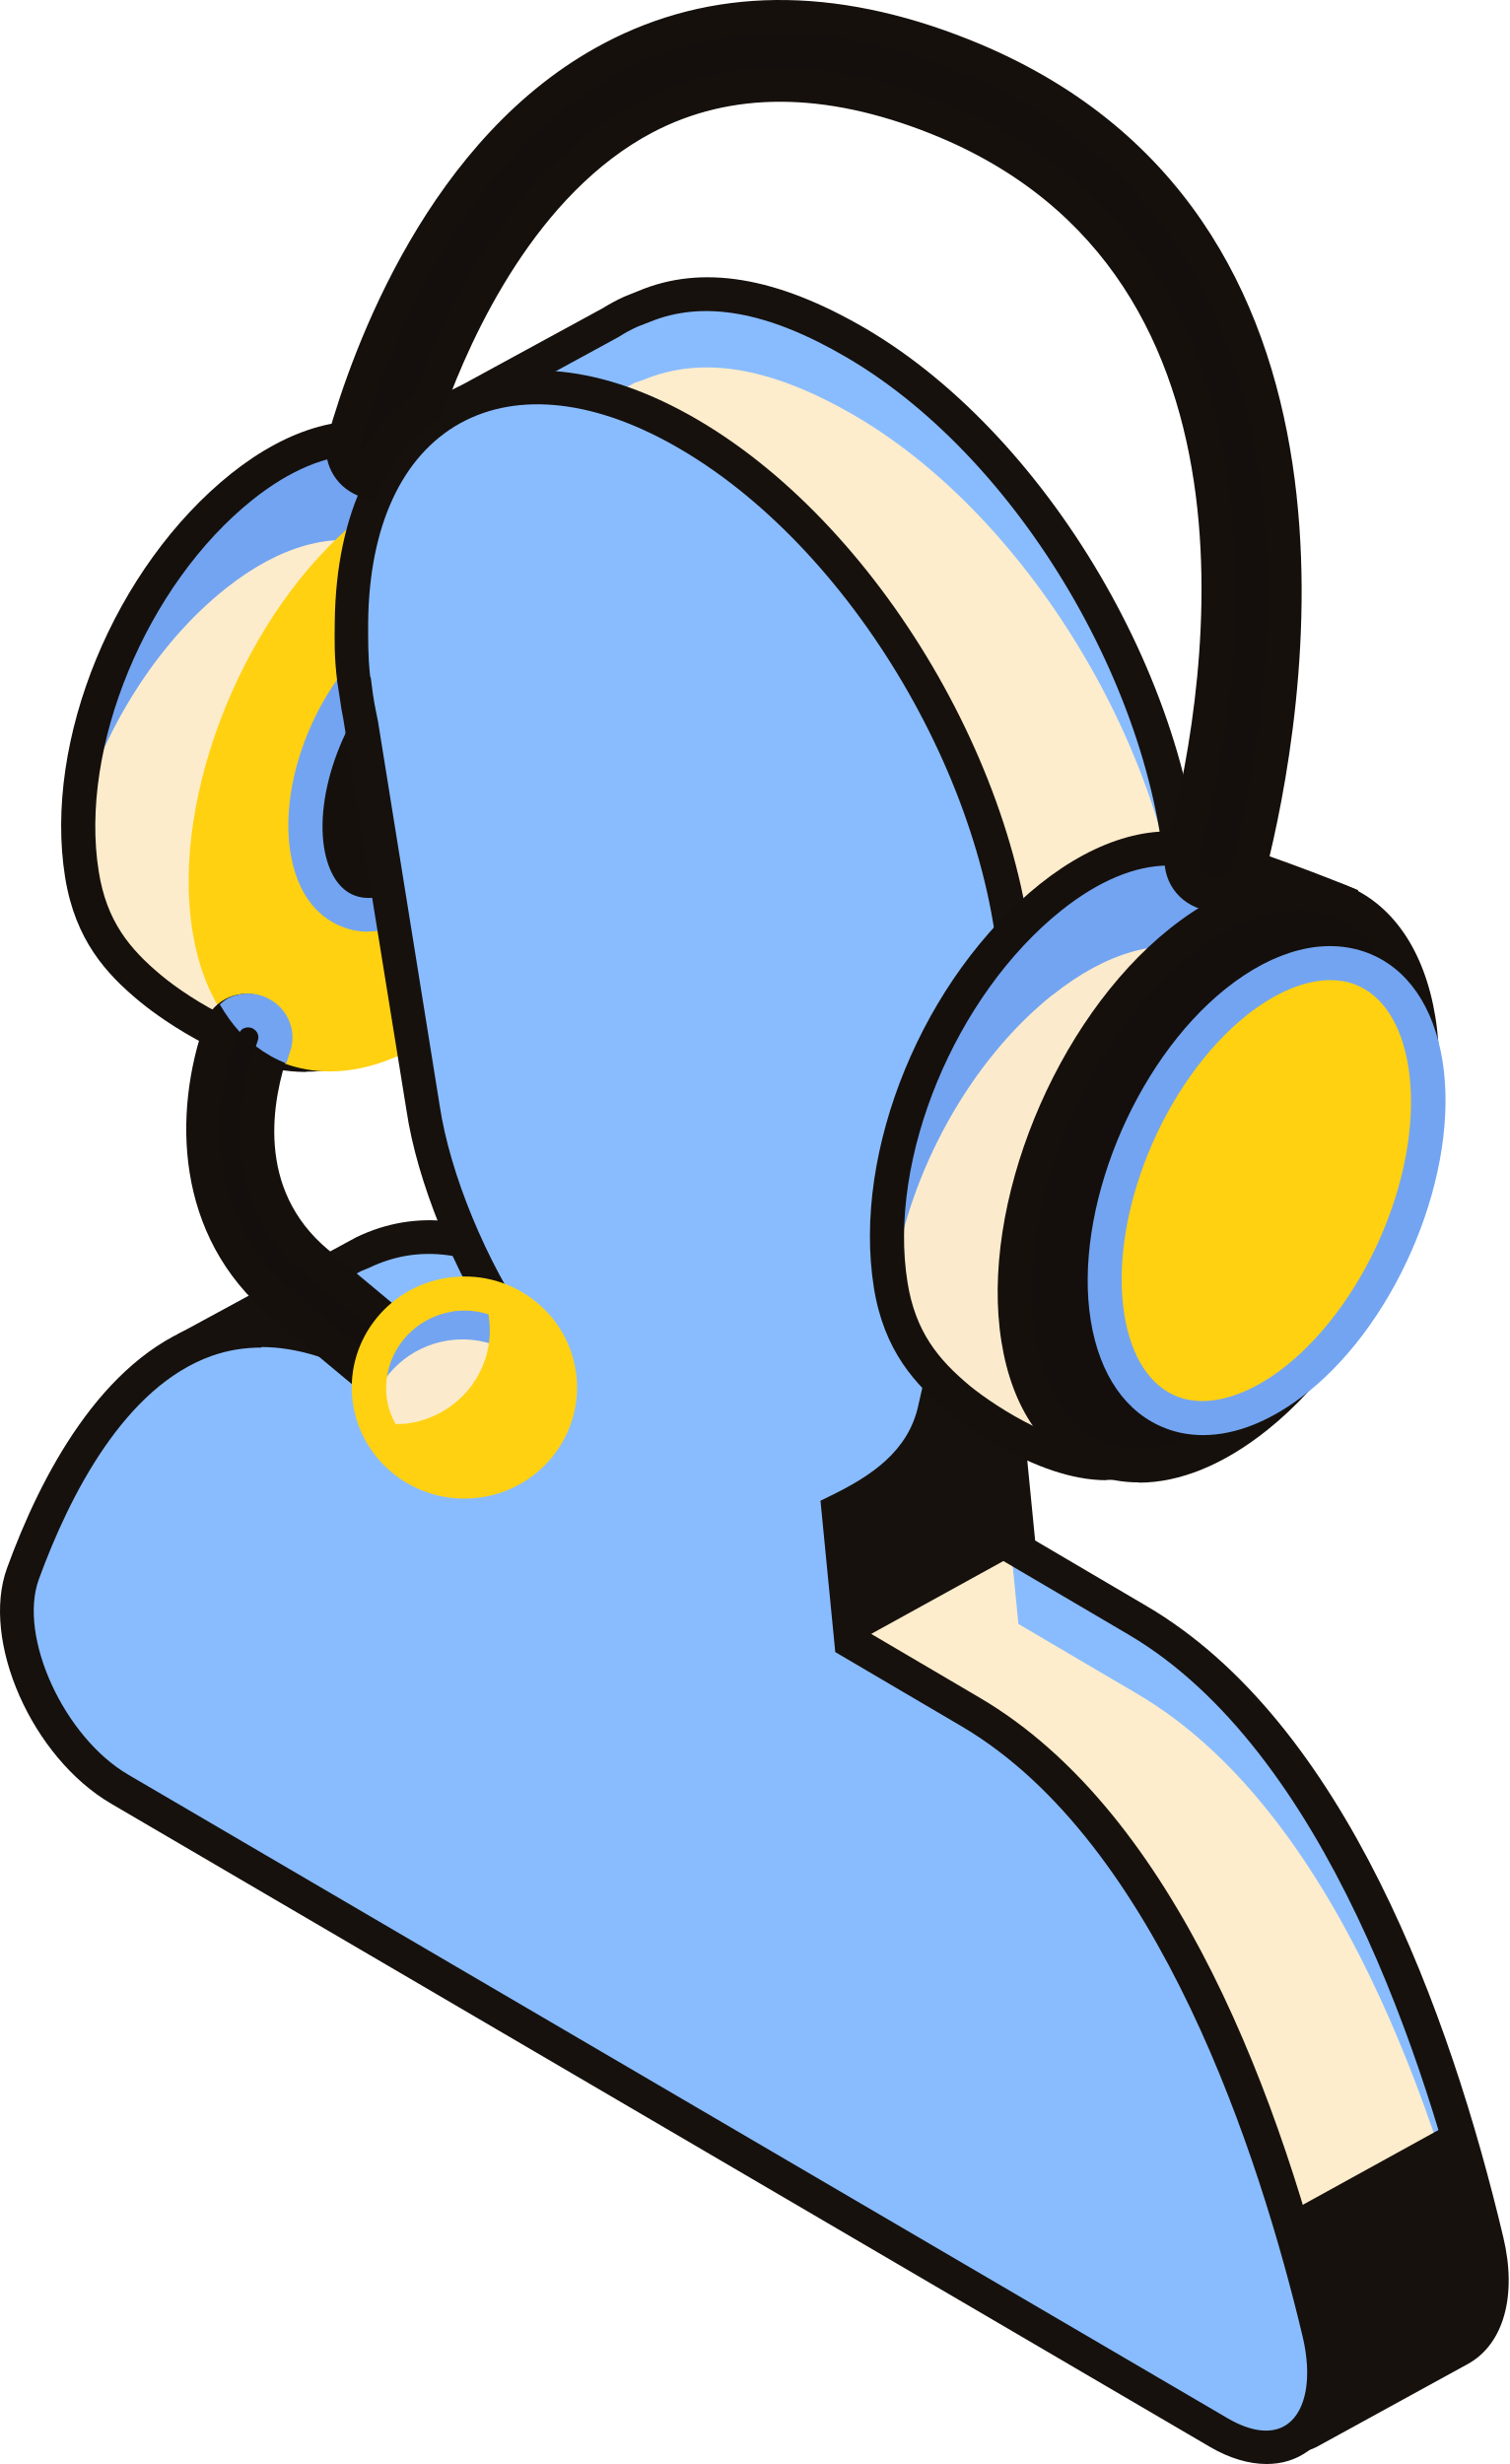
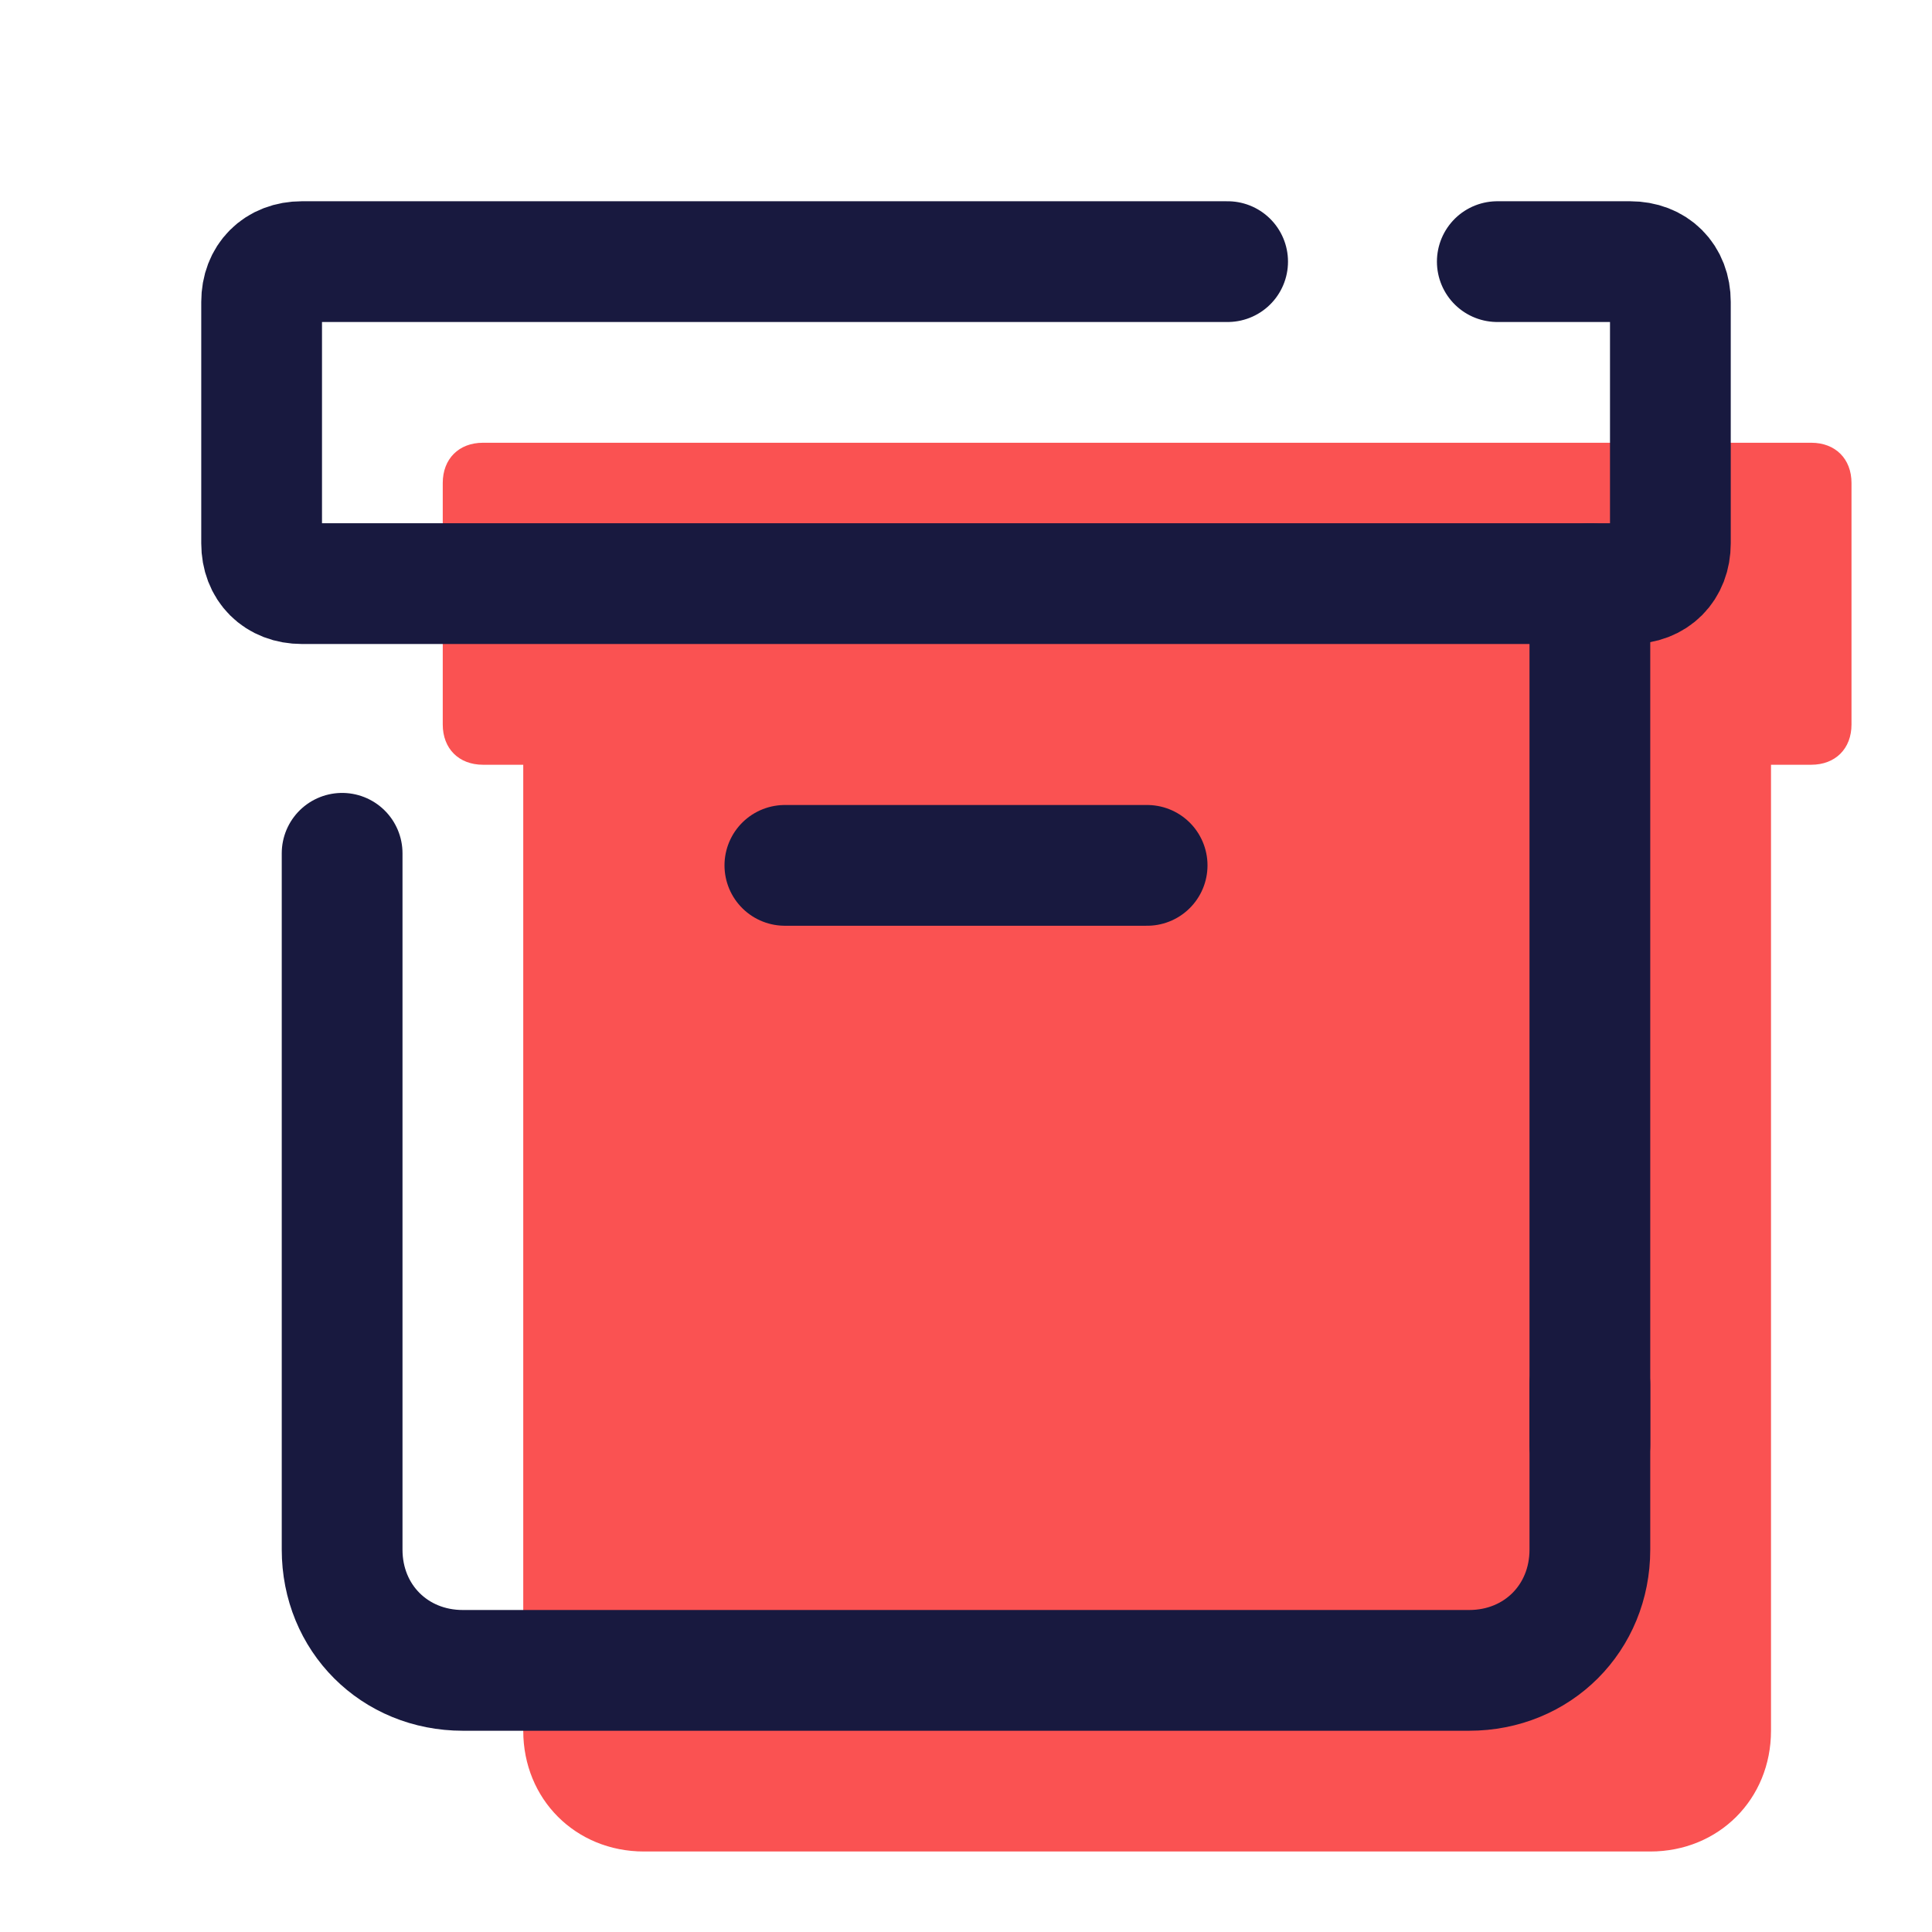
- <svg xmlns="http://www.w3.org/2000/svg" width="49" height="80" viewBox="0 0 49 80" fill="none">
-   <path d="M15.616 21.216C16.54 18.224 17.171 15.891 17.171 15.891C17.171 15.891 14.238 14.715 12.798 14.382C11.402 13.926 9.642 14.364 7.856 15.794C4.273 18.654 1.98 24.128 2.656 28.392C2.949 30.225 3.829 31.216 4.878 32.085C4.878 32.085 7.793 34.532 10.389 34.234C11.349 34.12 12.335 30.848 13.678 27.128C14.709 25.277 15.402 23.207 15.624 21.225L15.616 21.216Z" fill="#73A4F1" />
-   <path d="M15.571 21.216C15.811 20.444 16.024 19.716 16.22 19.058C15.367 18.724 13.367 17.961 12.256 17.707C10.86 17.251 9.1 17.689 7.313 19.119C5.056 20.918 3.313 23.76 2.504 26.672C2.504 27.26 2.531 27.839 2.62 28.392C2.913 30.225 3.793 31.216 4.842 32.085C4.842 32.085 7.758 34.532 10.353 34.234C11.313 34.12 12.3 30.848 13.642 27.128C14.673 25.277 15.367 23.207 15.589 21.225L15.571 21.216Z" fill="#FCECCC" />
-   <path d="M9.927 34.804C7.367 34.804 4.816 32.752 4.522 32.506C3.464 31.629 2.442 30.532 2.113 28.479C1.402 24.032 3.722 18.4 7.509 15.373C9.393 13.873 11.331 13.338 12.976 13.864C14.389 14.189 17.26 15.338 17.384 15.391L17.838 15.575L17.713 16.04C17.713 16.04 17.073 18.382 16.167 21.33C15.936 23.33 15.224 25.479 14.167 27.383L13.642 28.901C12.282 32.778 11.58 34.638 10.46 34.769C10.282 34.787 10.113 34.796 9.936 34.796L9.927 34.804ZM11.678 14.768C10.593 14.768 9.402 15.268 8.202 16.224C4.753 18.979 2.558 24.286 3.207 28.304C3.464 29.909 4.202 30.804 5.233 31.664C6.193 32.462 8.469 33.901 10.318 33.681C10.842 33.48 11.802 30.743 12.576 28.541C12.762 28.023 12.949 27.479 13.144 26.935C14.184 25.058 14.851 23.032 15.064 21.154L15.082 21.058C15.749 18.882 16.273 17.049 16.504 16.224C15.633 15.882 13.722 15.163 12.673 14.917C12.353 14.812 12.024 14.759 11.678 14.759V14.768Z" fill="#15100C" />
-   <path d="M20.327 19.681C19.98 17.496 18.922 15.97 17.349 15.373C15.669 14.742 13.66 15.251 11.704 16.812C7.989 19.777 5.536 25.795 6.247 30.216C6.593 32.401 7.651 33.927 9.224 34.524C9.696 34.699 10.193 34.787 10.709 34.787C12.024 34.787 13.464 34.208 14.878 33.076C18.593 30.111 21.047 24.093 20.335 19.672L20.327 19.681Z" fill="#FFD111" />
-   <path d="M16.602 22.304C16.949 24.479 15.749 27.427 13.918 28.892C12.087 30.357 10.318 29.778 9.971 27.602C9.624 25.427 10.824 22.479 12.655 21.014C14.487 19.549 16.256 20.128 16.602 22.304V22.304Z" fill="#15100C" />
-   <path d="M11.971 30.251C11.678 30.251 11.384 30.199 11.118 30.093C10.22 29.751 9.624 28.901 9.429 27.681C9.047 25.295 10.318 22.181 12.318 20.584C13.402 19.724 14.522 19.444 15.473 19.803C16.371 20.146 16.967 20.997 17.162 22.216C17.544 24.602 16.273 27.716 14.273 29.313C13.5 29.927 12.709 30.243 11.971 30.243V30.251ZM14.62 20.76C14.14 20.76 13.571 20.997 13.011 21.444C11.349 22.768 10.211 25.558 10.522 27.523C10.656 28.33 11.002 28.883 11.518 29.076C12.078 29.287 12.824 29.067 13.571 28.471C15.233 27.146 16.371 24.356 16.06 22.391C15.927 21.584 15.58 21.032 15.073 20.839C14.931 20.786 14.78 20.76 14.62 20.76V20.76Z" fill="#73A4F1" />
-   <path d="M48.256 72.745C46.727 66.324 43.393 56.376 36.922 52.586C35.678 51.858 34.016 50.875 33.073 50.323L32.656 46.059C33.011 45.884 33.393 45.682 33.758 45.445L33.802 45.419L33.944 45.322C34.851 44.726 35.536 43.998 35.802 42.735L36.318 40.506L38.096 32.699C38.158 32.453 38.22 32.208 38.264 31.945L38.309 31.743H38.3C38.398 31.146 38.46 30.523 38.469 29.857C38.549 23.005 33.776 14.619 27.802 11.119C25.064 9.522 22.824 9.136 20.896 9.943L20.629 10.031L20.487 10.11C20.264 10.215 20.042 10.329 19.838 10.461L14.789 13.215L14.513 13.768L16.976 15.601C16.904 16.11 16.851 16.637 16.851 17.207C16.851 17.856 16.842 18.356 16.913 19.023L16.949 19.181L17.002 19.602C17.047 19.97 17.1 20.181 17.171 20.558L19.171 33.006C19.5 35.217 20.691 38.217 22.22 40.428L21.713 43.796C20.771 43.243 19.082 42.156 17.856 41.436C15.322 39.954 13.464 39.866 11.776 40.682L11.544 40.77L10.958 41.094H10.94L6.522 43.533L7.509 45.112C6.967 46.103 6.522 47.147 6.167 48.121C5.402 50.209 6.993 53.762 9.313 55.121L26.807 65.359L27.562 65.806L41.082 73.719C41.26 75.316 41.544 77.474 41.687 78.596C41.731 78.965 42.14 79.158 42.469 78.982L47.393 76.281C48.273 75.798 48.682 74.517 48.264 72.772L48.256 72.745Z" fill="#89BCFF" />
-   <path d="M48.247 75.149C46.718 68.727 43.385 58.779 36.913 54.99C35.669 54.262 34.007 53.279 33.064 52.726L32.647 48.463C33.002 48.288 32.416 47.647 32.78 47.41L32.238 47.165L32.816 45.358C33.722 44.761 34.549 45.165 34.816 43.893L36.3 42.901L38.078 35.094C38.14 34.848 38.202 34.602 38.247 34.339L38.291 34.138H38.282C38.38 33.541 38.442 32.918 38.451 32.252C38.531 25.4 33.758 17.014 27.784 13.514C25.047 11.917 22.807 11.531 20.878 12.338L20.611 12.426L20.469 12.505C20.247 12.61 20.024 12.724 19.82 12.856L14.771 15.61L14.496 16.163L16.958 17.996C16.887 18.505 16.833 19.031 16.833 19.602C16.833 20.251 16.825 20.751 16.904 21.418L16.94 21.575L16.993 21.997C17.038 22.365 17.091 22.576 17.162 22.953L19.162 35.401C19.491 37.611 20.682 40.603 22.211 42.822L21.704 46.191C20.762 45.638 19.073 44.55 17.847 43.831C15.313 42.349 13.456 42.261 11.767 43.077L11.536 43.164L10.949 43.489H10.931L6.513 45.928L7.5 47.507C6.958 48.498 6.513 49.542 6.158 50.516C5.393 52.604 6.984 56.156 9.304 57.516L26.798 67.754L27.553 68.201L41.073 76.114C41.251 77.71 40.007 77.298 40.149 78.43C40.193 78.798 40.602 78.991 40.931 78.816L45.856 76.114C46.736 75.631 48.673 76.912 48.256 75.175L48.247 75.149Z" fill="#FDEDCC" />
-   <path d="M42.202 79.57C42.033 79.57 41.864 79.535 41.713 79.456C41.393 79.298 41.18 78.991 41.136 78.649C40.993 77.588 40.736 75.596 40.558 74.035L9.029 55.586C6.46 54.086 4.789 50.297 5.651 47.937C6.016 46.945 6.424 45.998 6.878 45.13L5.749 43.331L11.562 40.173C13.509 39.234 15.607 39.48 18.14 40.963C18.798 41.349 19.598 41.84 20.336 42.305C20.673 42.515 20.993 42.717 21.296 42.901L21.651 40.55C20.176 38.348 18.967 35.374 18.629 33.085L16.576 20.365C16.531 20.137 16.496 19.953 16.46 19.672L16.38 19.154C16.291 18.409 16.291 17.9 16.3 17.207C16.3 16.768 16.336 16.329 16.389 15.856L13.82 13.943L14.371 12.838L19.571 10.005C19.767 9.882 20.007 9.75 20.256 9.636L20.736 9.443C22.789 8.583 25.207 8.978 28.096 10.662C34.211 14.242 39.118 22.856 39.029 29.874C39.029 30.392 38.984 30.918 38.904 31.471L38.931 31.488L38.807 32.076C38.762 32.322 38.7 32.585 38.629 32.848L36.344 42.866C36.016 44.454 35.056 45.261 34.256 45.787L34.14 45.875C33.82 46.077 33.527 46.244 33.251 46.393L33.607 50.016L37.216 52.139C43.66 55.911 47.082 65.368 48.807 72.64C49.26 74.535 48.816 76.105 47.669 76.745L42.744 79.447C42.576 79.535 42.398 79.588 42.211 79.588L42.202 79.57ZM7.296 43.717L8.149 45.077L7.998 45.358C7.509 46.252 7.064 47.244 6.682 48.296C6.007 50.156 7.5 53.419 9.589 54.639L41.589 73.368L41.616 73.64C41.793 75.237 42.069 77.386 42.22 78.509L47.1 75.78C47.793 75.394 48.033 74.254 47.704 72.877C46.327 67.096 43.056 56.832 36.62 53.06L32.531 50.656L32.051 45.744L32.389 45.577C32.727 45.41 33.082 45.217 33.429 44.989L33.589 44.884C34.558 44.243 35.029 43.594 35.224 42.621L37.518 32.576C37.58 32.331 37.642 32.094 37.687 31.848L37.722 31.655C37.829 31.006 37.882 30.436 37.882 29.857C37.962 23.19 33.296 14.996 27.482 11.601C24.922 10.101 22.824 9.733 21.073 10.461L20.709 10.601C20.478 10.706 20.282 10.812 20.096 10.934L15.171 13.619L17.518 15.365L17.473 15.68C17.393 16.242 17.358 16.724 17.349 17.215C17.349 17.891 17.349 18.338 17.411 18.97L17.438 19.067L17.5 19.549C17.536 19.786 17.562 19.953 17.607 20.154L17.669 20.461L19.678 32.918C20.007 35.138 21.198 38.024 22.638 40.112L22.762 40.287L22.096 44.673L21.393 44.261C20.949 44.007 20.353 43.629 19.704 43.226C18.976 42.77 18.193 42.287 17.536 41.901C15.322 40.603 13.607 40.384 11.98 41.164L11.722 41.27L7.269 43.717H7.296Z" fill="#16110D" />
-   <path d="M42.833 75.737C41.304 69.315 37.971 59.367 31.5 55.578C30.256 54.849 28.593 53.867 27.651 53.314L27.233 49.051C28.496 48.428 29.998 47.524 30.371 45.717L30.887 43.489L32.664 35.682C32.727 35.436 32.789 35.19 32.833 34.927L32.878 34.725H32.869C32.967 34.129 33.029 33.506 33.038 32.839C33.118 25.988 28.345 17.602 22.371 14.101C16.398 10.61 11.491 13.329 11.411 20.181C11.411 20.83 11.402 21.33 11.473 21.997L11.509 22.154L11.562 22.576C11.607 22.944 11.66 23.154 11.731 23.532L13.731 35.98C14.06 38.191 15.251 41.191 16.78 43.401L16.273 46.77C15.331 46.217 13.642 45.13 12.416 44.41C5.918 40.612 2.398 46.533 0.727 51.095C-0.038 53.183 1.553 56.735 3.873 58.095L21.367 68.333L22.122 68.78L39.553 78.982C41.864 80.333 43.518 78.684 42.816 75.737H42.833Z" fill="#89BCFF" />
-   <path d="M41.118 80C40.549 80 39.918 79.816 39.287 79.447L3.607 58.56C1.038 57.06 -0.633 53.27 0.229 50.91C1.313 47.928 3.287 44.138 6.504 42.998C8.398 42.322 10.487 42.647 12.709 43.945C13.367 44.331 14.158 44.822 14.896 45.279C15.233 45.489 15.562 45.691 15.864 45.875L16.22 43.524C14.745 41.322 13.536 38.348 13.198 36.059L11.145 23.339C11.1 23.111 11.065 22.926 11.029 22.646L10.949 22.128C10.851 21.339 10.86 20.795 10.869 20.172C10.913 16.654 12.176 14.031 14.425 12.786C16.673 11.54 19.598 11.838 22.665 13.636C28.78 17.216 33.687 25.83 33.598 32.848C33.598 33.366 33.553 33.892 33.473 34.445L33.5 34.462L33.385 35.05C33.34 35.304 33.278 35.568 33.207 35.822L30.922 45.84C30.54 47.656 29.189 48.656 27.829 49.367L28.184 52.99L31.793 55.112C38.238 58.885 41.651 68.341 43.385 75.614C43.802 77.386 43.465 78.868 42.469 79.579C42.078 79.86 41.624 80 41.127 80H41.118ZM8.487 43.752C7.927 43.752 7.384 43.84 6.869 44.024C4.06 45.024 2.264 48.524 1.26 51.279C0.584 53.139 2.078 56.402 4.167 57.621L39.847 78.509C40.638 78.974 41.331 79.044 41.802 78.702C42.416 78.254 42.602 77.166 42.291 75.859C40.913 70.078 37.642 59.815 31.207 56.042L27.118 53.639L26.638 48.726L26.976 48.559C28.265 47.928 29.5 47.13 29.82 45.603L32.113 35.559C32.176 35.313 32.238 35.076 32.282 34.831L32.309 34.629C32.416 33.997 32.469 33.41 32.478 32.831C32.558 26.163 27.891 17.97 22.078 14.575C19.367 12.987 16.833 12.698 14.94 13.742C13.047 14.794 11.989 17.084 11.953 20.189C11.953 20.777 11.944 21.286 12.016 21.944L12.042 22.032L12.104 22.514C12.14 22.751 12.167 22.918 12.211 23.119L12.273 23.426L14.273 35.883C14.602 38.103 15.793 40.989 17.242 43.077L17.367 43.252L16.7 47.638L15.998 47.226C15.553 46.963 14.949 46.586 14.3 46.182C13.571 45.726 12.789 45.243 12.14 44.866C10.851 44.112 9.624 43.735 8.487 43.735V43.752Z" fill="#16110D" />
-   <path d="M33.171 32.48L38.442 29.146L38.656 30.506L35.838 43.121L34.087 45.226L32.771 45.98L33.198 50.34L27.66 53.393L27.242 49.033L30.193 47.296L30.789 44.164L33.171 32.48Z" fill="#16110D" />
-   <path d="M41.385 72.087L47.162 68.903L48.416 73.342L48.336 74.894L47.313 76.465L42.3 78.86L42.647 76.535L42.06 73.052L41.385 72.087Z" fill="#16110D" />
-   <path d="M41.882 34.559C42.807 31.567 43.438 29.234 43.438 29.234C43.438 29.234 40.504 28.058 39.064 27.725C37.669 27.269 35.909 27.707 34.122 29.137C30.54 31.997 28.247 37.471 28.922 41.735C29.215 43.568 30.096 44.559 31.144 45.428C31.144 45.428 33.918 47.709 36.211 47.507C37.171 47.419 38.602 44.191 39.935 40.462C40.967 38.612 41.66 36.541 41.882 34.559V34.559Z" fill="#73A4F1" />
-   <path d="M34.167 32.304C31.491 34.445 29.536 38.033 29.002 41.489C29.011 41.568 29.02 41.647 29.029 41.726C29.322 43.559 30.202 44.55 31.251 45.419C31.251 45.419 34.025 47.7 36.318 47.498C37.278 47.41 38.709 44.182 40.042 40.454C41.073 38.603 41.767 36.532 41.989 34.55C42.264 33.655 42.513 32.831 42.727 32.102C41.758 31.734 40.096 31.12 39.118 30.892C37.722 30.436 35.962 30.874 34.176 32.304H34.167Z" fill="#FBEBCC" />
-   <path d="M35.918 48.059C33.589 48.059 31.082 46.077 30.789 45.84C29.722 44.963 28.7 43.866 28.371 41.805C27.66 37.357 29.98 31.725 33.767 28.699C35.651 27.199 37.589 26.663 39.233 27.19C40.647 27.514 43.518 28.664 43.642 28.716L44.096 28.901L43.971 29.365C43.971 29.365 43.331 31.708 42.425 34.655C42.193 36.655 41.482 38.805 40.425 40.708C38.167 47.033 37.047 47.963 36.256 48.033C36.149 48.042 36.033 48.051 35.918 48.051V48.059ZM37.936 28.102C36.851 28.102 35.66 28.602 34.46 29.558C31.011 32.313 28.816 37.62 29.464 41.638C29.722 43.243 30.46 44.138 31.491 44.998C32.398 45.735 34.558 47.103 36.149 46.954C36.238 46.928 37.171 46.507 39.402 40.27C40.433 38.392 41.109 36.366 41.322 34.489L41.34 34.392C42.007 32.225 42.531 30.383 42.762 29.558C41.891 29.216 39.98 28.497 38.931 28.251C38.611 28.146 38.282 28.093 37.936 28.093V28.102Z" fill="#15100C" />
-   <path d="M46.051 33.102C46.736 37.357 44.38 43.129 40.789 45.998C37.207 48.858 33.74 47.735 33.065 43.471C32.38 39.217 34.736 33.445 38.327 30.576C41.909 27.716 45.376 28.839 46.051 33.102V33.102Z" fill="#140F0C" />
-   <path d="M36.976 48.13C36.46 48.13 35.962 48.042 35.491 47.867C33.918 47.27 32.86 45.744 32.513 43.559C31.802 39.138 34.256 33.12 37.971 30.155C39.936 28.585 41.936 28.076 43.624 28.716C45.189 29.313 46.247 30.839 46.602 33.023C47.313 37.445 44.86 43.463 41.145 46.428C39.731 47.559 38.3 48.138 36.976 48.138V48.13ZM42.158 29.55C41.082 29.55 39.864 30.05 38.673 31.006C35.233 33.752 32.958 39.305 33.616 43.384C33.9 45.165 34.709 46.393 35.891 46.84C37.171 47.323 38.825 46.858 40.442 45.568C43.882 42.822 46.158 37.269 45.5 33.19C45.216 31.409 44.407 30.181 43.224 29.734C42.896 29.611 42.54 29.55 42.158 29.55V29.55Z" fill="#15100C" />
-   <path d="M46.273 34.541C46.816 37.927 44.94 42.515 42.096 44.787C39.242 47.059 36.496 46.165 35.953 42.779C35.411 39.392 37.287 34.804 40.131 32.532C42.976 30.26 45.731 31.155 46.273 34.541V34.541Z" fill="#FFD111" />
-   <path d="M39.064 46.594C38.638 46.594 38.229 46.524 37.847 46.375C36.558 45.884 35.696 44.638 35.411 42.866C34.842 39.313 36.807 34.489 39.793 32.102C41.384 30.83 43.02 30.418 44.398 30.936C45.687 31.427 46.549 32.673 46.833 34.445C47.402 37.998 45.438 42.822 42.451 45.209C41.304 46.121 40.14 46.594 39.064 46.594V46.594ZM43.189 31.822C42.362 31.822 41.42 32.217 40.487 32.953C37.776 35.111 35.989 39.48 36.504 42.691C36.727 44.059 37.34 45.007 38.238 45.349C39.207 45.717 40.487 45.349 41.74 44.358C44.451 42.191 46.238 37.831 45.722 34.62C45.5 33.252 44.887 32.304 43.989 31.962C43.74 31.866 43.464 31.822 43.18 31.822H43.189Z" fill="#73A4F1" />
-   <path d="M13.758 45.024C13.447 45.393 12.887 45.437 12.513 45.13L9.144 42.322C5.98 39.682 6.336 35.725 7.162 33.383C7.331 32.901 7.909 32.681 8.371 32.901C8.771 33.094 8.967 33.55 8.824 33.962C8.318 35.41 7.571 38.734 10.273 40.989L13.642 43.796C14.016 44.103 14.06 44.656 13.749 45.024H13.758Z" fill="#140F0C" />
-   <path d="M13.082 45.884C12.744 45.884 12.416 45.77 12.158 45.551L8.789 42.743C5.651 40.129 5.624 36.103 6.647 33.208C6.78 32.831 7.073 32.532 7.447 32.374C7.829 32.217 8.256 32.234 8.629 32.41C9.287 32.725 9.607 33.471 9.376 34.147C8.833 35.699 8.282 38.594 10.656 40.577L14.024 43.384C14.629 43.884 14.709 44.788 14.193 45.384C13.944 45.673 13.598 45.849 13.216 45.884C13.171 45.884 13.136 45.884 13.091 45.884H13.082ZM7.989 33.366C7.989 33.366 7.9 33.366 7.864 33.392C7.82 33.41 7.731 33.462 7.696 33.568C7.26 34.804 6.096 39.059 9.509 41.901L12.878 44.709C12.94 44.761 13.029 44.788 13.118 44.788C13.207 44.788 13.287 44.744 13.34 44.673C13.456 44.542 13.438 44.331 13.304 44.217L9.936 41.41C6.949 38.919 7.811 35.243 8.327 33.787C8.38 33.638 8.309 33.471 8.158 33.401C8.104 33.374 8.06 33.366 8.007 33.366H7.989Z" fill="#15100C" />
-   <path d="M8.682 32.401C8.309 32.225 7.882 32.208 7.5 32.366C7.358 32.418 7.251 32.515 7.136 32.611C7.331 32.945 7.544 33.243 7.784 33.506C7.829 33.436 7.882 33.392 7.927 33.383C7.971 33.366 8.007 33.357 8.051 33.357C8.104 33.357 8.158 33.366 8.202 33.392C8.353 33.462 8.424 33.629 8.371 33.778C8.353 33.839 8.327 33.91 8.309 33.971C8.611 34.199 8.931 34.383 9.287 34.524H9.296C9.34 34.392 9.376 34.26 9.42 34.138C9.651 33.462 9.34 32.717 8.673 32.401H8.682Z" fill="#73A4F1" />
-   <path d="M18.14 44.577C18.407 46.244 17.251 47.805 15.553 48.068C13.864 48.331 12.282 47.191 12.016 45.516C11.749 43.849 12.904 42.287 14.602 42.024C16.291 41.761 17.873 42.901 18.14 44.577Z" fill="#73A4F1" />
-   <path d="M14.54 43.524C13.296 43.717 12.344 44.621 12.033 45.752C12.424 47.261 13.909 48.27 15.5 48.024C16.744 47.831 17.695 46.928 18.007 45.796C17.616 44.287 16.131 43.279 14.54 43.524V43.524Z" fill="#FBEBCC" />
-   <path d="M18.691 44.498C18.54 43.542 18.024 42.708 17.233 42.138C16.442 41.568 15.482 41.34 14.513 41.489C12.522 41.796 11.153 43.638 11.464 45.603C11.749 47.384 13.304 48.656 15.073 48.656C15.26 48.656 15.447 48.639 15.642 48.612C17.633 48.305 19.002 46.454 18.691 44.498ZM14.691 42.577C14.824 42.559 14.958 42.55 15.091 42.55C15.349 42.55 15.607 42.594 15.855 42.673C15.855 42.691 15.864 42.7 15.864 42.717C16.131 44.384 14.976 45.945 13.278 46.209C13.136 46.235 12.993 46.226 12.842 46.235C12.709 45.998 12.611 45.735 12.567 45.454C12.353 44.086 13.304 42.805 14.682 42.586L14.691 42.577Z" fill="#FFD111" />
-   <path d="M11.847 15.593C12.344 14.584 13.038 13.768 13.891 13.171C14.94 10.277 17.1 5.838 20.922 3.82C23.633 2.39 26.824 2.399 30.424 3.82C42.558 8.654 39.482 23.637 38.407 27.672C38.255 28.234 38.584 28.804 39.144 28.979C39.749 29.172 40.398 28.822 40.549 28.207C41.687 23.751 44.851 7.197 31.26 1.785C27.02 0.101 23.189 0.127 19.873 1.881C14.362 4.794 11.953 11.592 11.189 14.303C11.038 14.847 11.34 15.382 11.855 15.584L11.847 15.593Z" fill="#140F0C" />
-   <path d="M39.473 29.585C39.304 29.585 39.127 29.558 38.967 29.506C38.122 29.243 37.642 28.374 37.864 27.541C39.002 23.269 41.829 8.961 30.211 4.338C26.771 2.969 23.731 2.96 21.18 4.303C17.429 6.285 15.331 10.82 14.416 13.356L14.353 13.514L14.211 13.61C13.429 14.163 12.798 14.908 12.344 15.829L12.122 16.286L11.642 16.102C10.851 15.786 10.424 14.952 10.647 14.163C11.447 11.329 13.918 4.408 19.607 1.408C23.073 -0.426 27.064 -0.47 31.464 1.285C45.367 6.829 42.344 23.4 41.082 28.357C40.967 28.795 40.682 29.164 40.282 29.383C40.033 29.523 39.758 29.593 39.473 29.593V29.585ZM25.322 2.197C26.984 2.197 28.753 2.566 30.629 3.311C43.082 8.276 40.14 23.321 38.94 27.813C38.869 28.085 39.029 28.365 39.304 28.462C39.456 28.506 39.607 28.497 39.74 28.418C39.873 28.348 39.962 28.225 39.998 28.076C41.198 23.348 44.113 7.504 31.038 2.294C26.958 0.671 23.287 0.697 20.122 2.364C14.816 5.171 12.469 11.75 11.713 14.452C11.687 14.54 11.687 14.619 11.713 14.698C12.176 13.952 12.753 13.321 13.429 12.821C14.629 9.566 16.851 5.346 20.664 3.329C22.096 2.574 23.66 2.197 25.331 2.197H25.322Z" fill="#15100C" />
+ <svg xmlns="http://www.w3.org/2000/svg" viewBox="0,0,256,256" width="48px" height="48px" fill-rule="nonzero">
+   <g fill="none" fill-rule="nonzero" stroke="none" stroke-width="none" stroke-linecap="none" stroke-linejoin="none" stroke-miterlimit="10" stroke-dasharray="" stroke-dashoffset="0" font-family="none" font-weight="none" font-size="none" text-anchor="none" style="mix-blend-mode: normal">
+     <g transform="scale(5.33333,5.33333)">
+       <path d="M45,11h-33c-0.6,0 -1,0.4 -1,1v6c0,0.6 0.4,1 1,1h1v24c0,1.7 1.3,3 3,3h25c1.7,0 3,-1.3 3,-3v-24h1c0.6,0 1,-0.4 1,-1v-6c0,-0.6 -0.4,-1 -1,-1z" fill="#fa5252" stroke="none" stroke-width="1" stroke-linecap="butt" stroke-linejoin="miter" />
+       <path d="M37.2,6.5h3.3c0.6,0 1,0.4 1,1v6c0,0.6 -0.4,1 -1,1h-33c-0.6,0 -1,-0.4 -1,-1v-6c0,-0.6 0.4,-1 1,-1h23" fill="none" stroke="#18193f" stroke-width="3" stroke-linecap="round" stroke-linejoin="round" />
+       <path d="M39.5,34.4v4.1c0,1.7 -1.3,3 -3,3h-25c-1.7,0 -3,-1.3 -3,-3v-17.3" fill="none" stroke="#18193f" stroke-width="3" stroke-linecap="round" stroke-linejoin="round" />
+       <path d="M39.5,14.5v21.4" fill="none" stroke="#18193f" stroke-width="3" stroke-linecap="round" stroke-linejoin="round" />
+       <path d="M19.5,21.5h9" fill="none" stroke="#18193f" stroke-width="3" stroke-linecap="round" stroke-linejoin="round" />
+     </g>
+   </g>
</svg>
